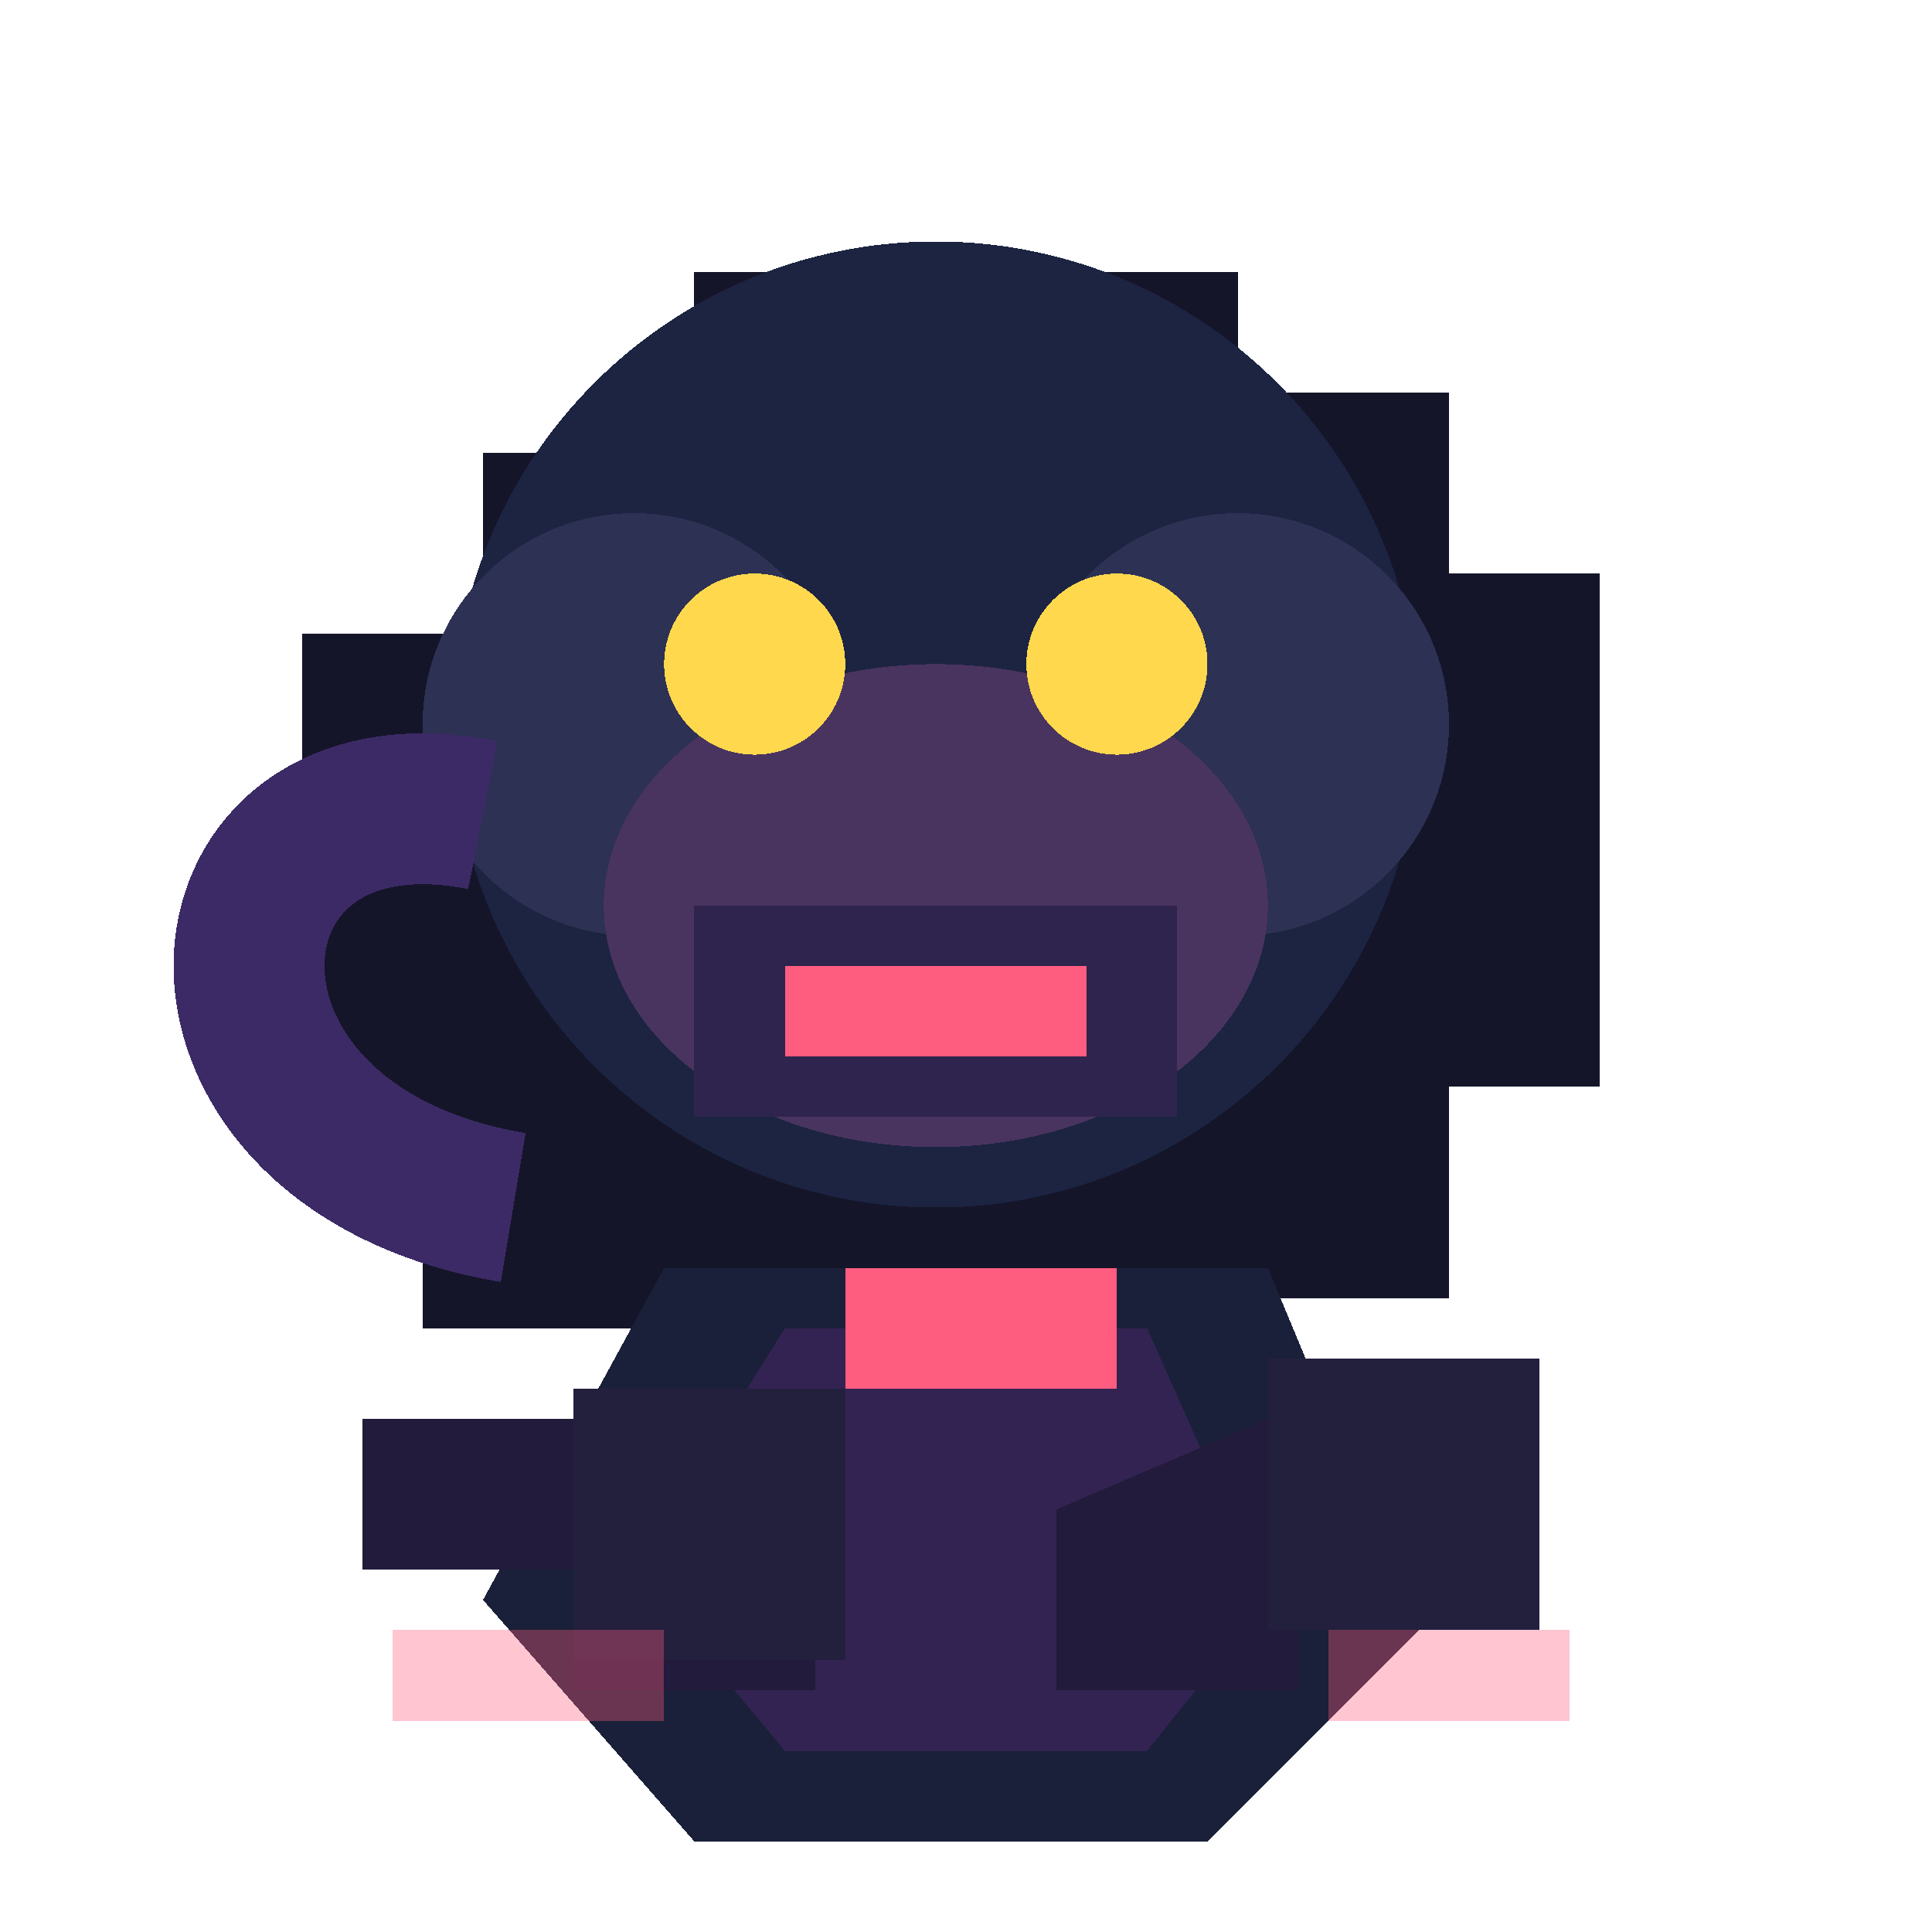
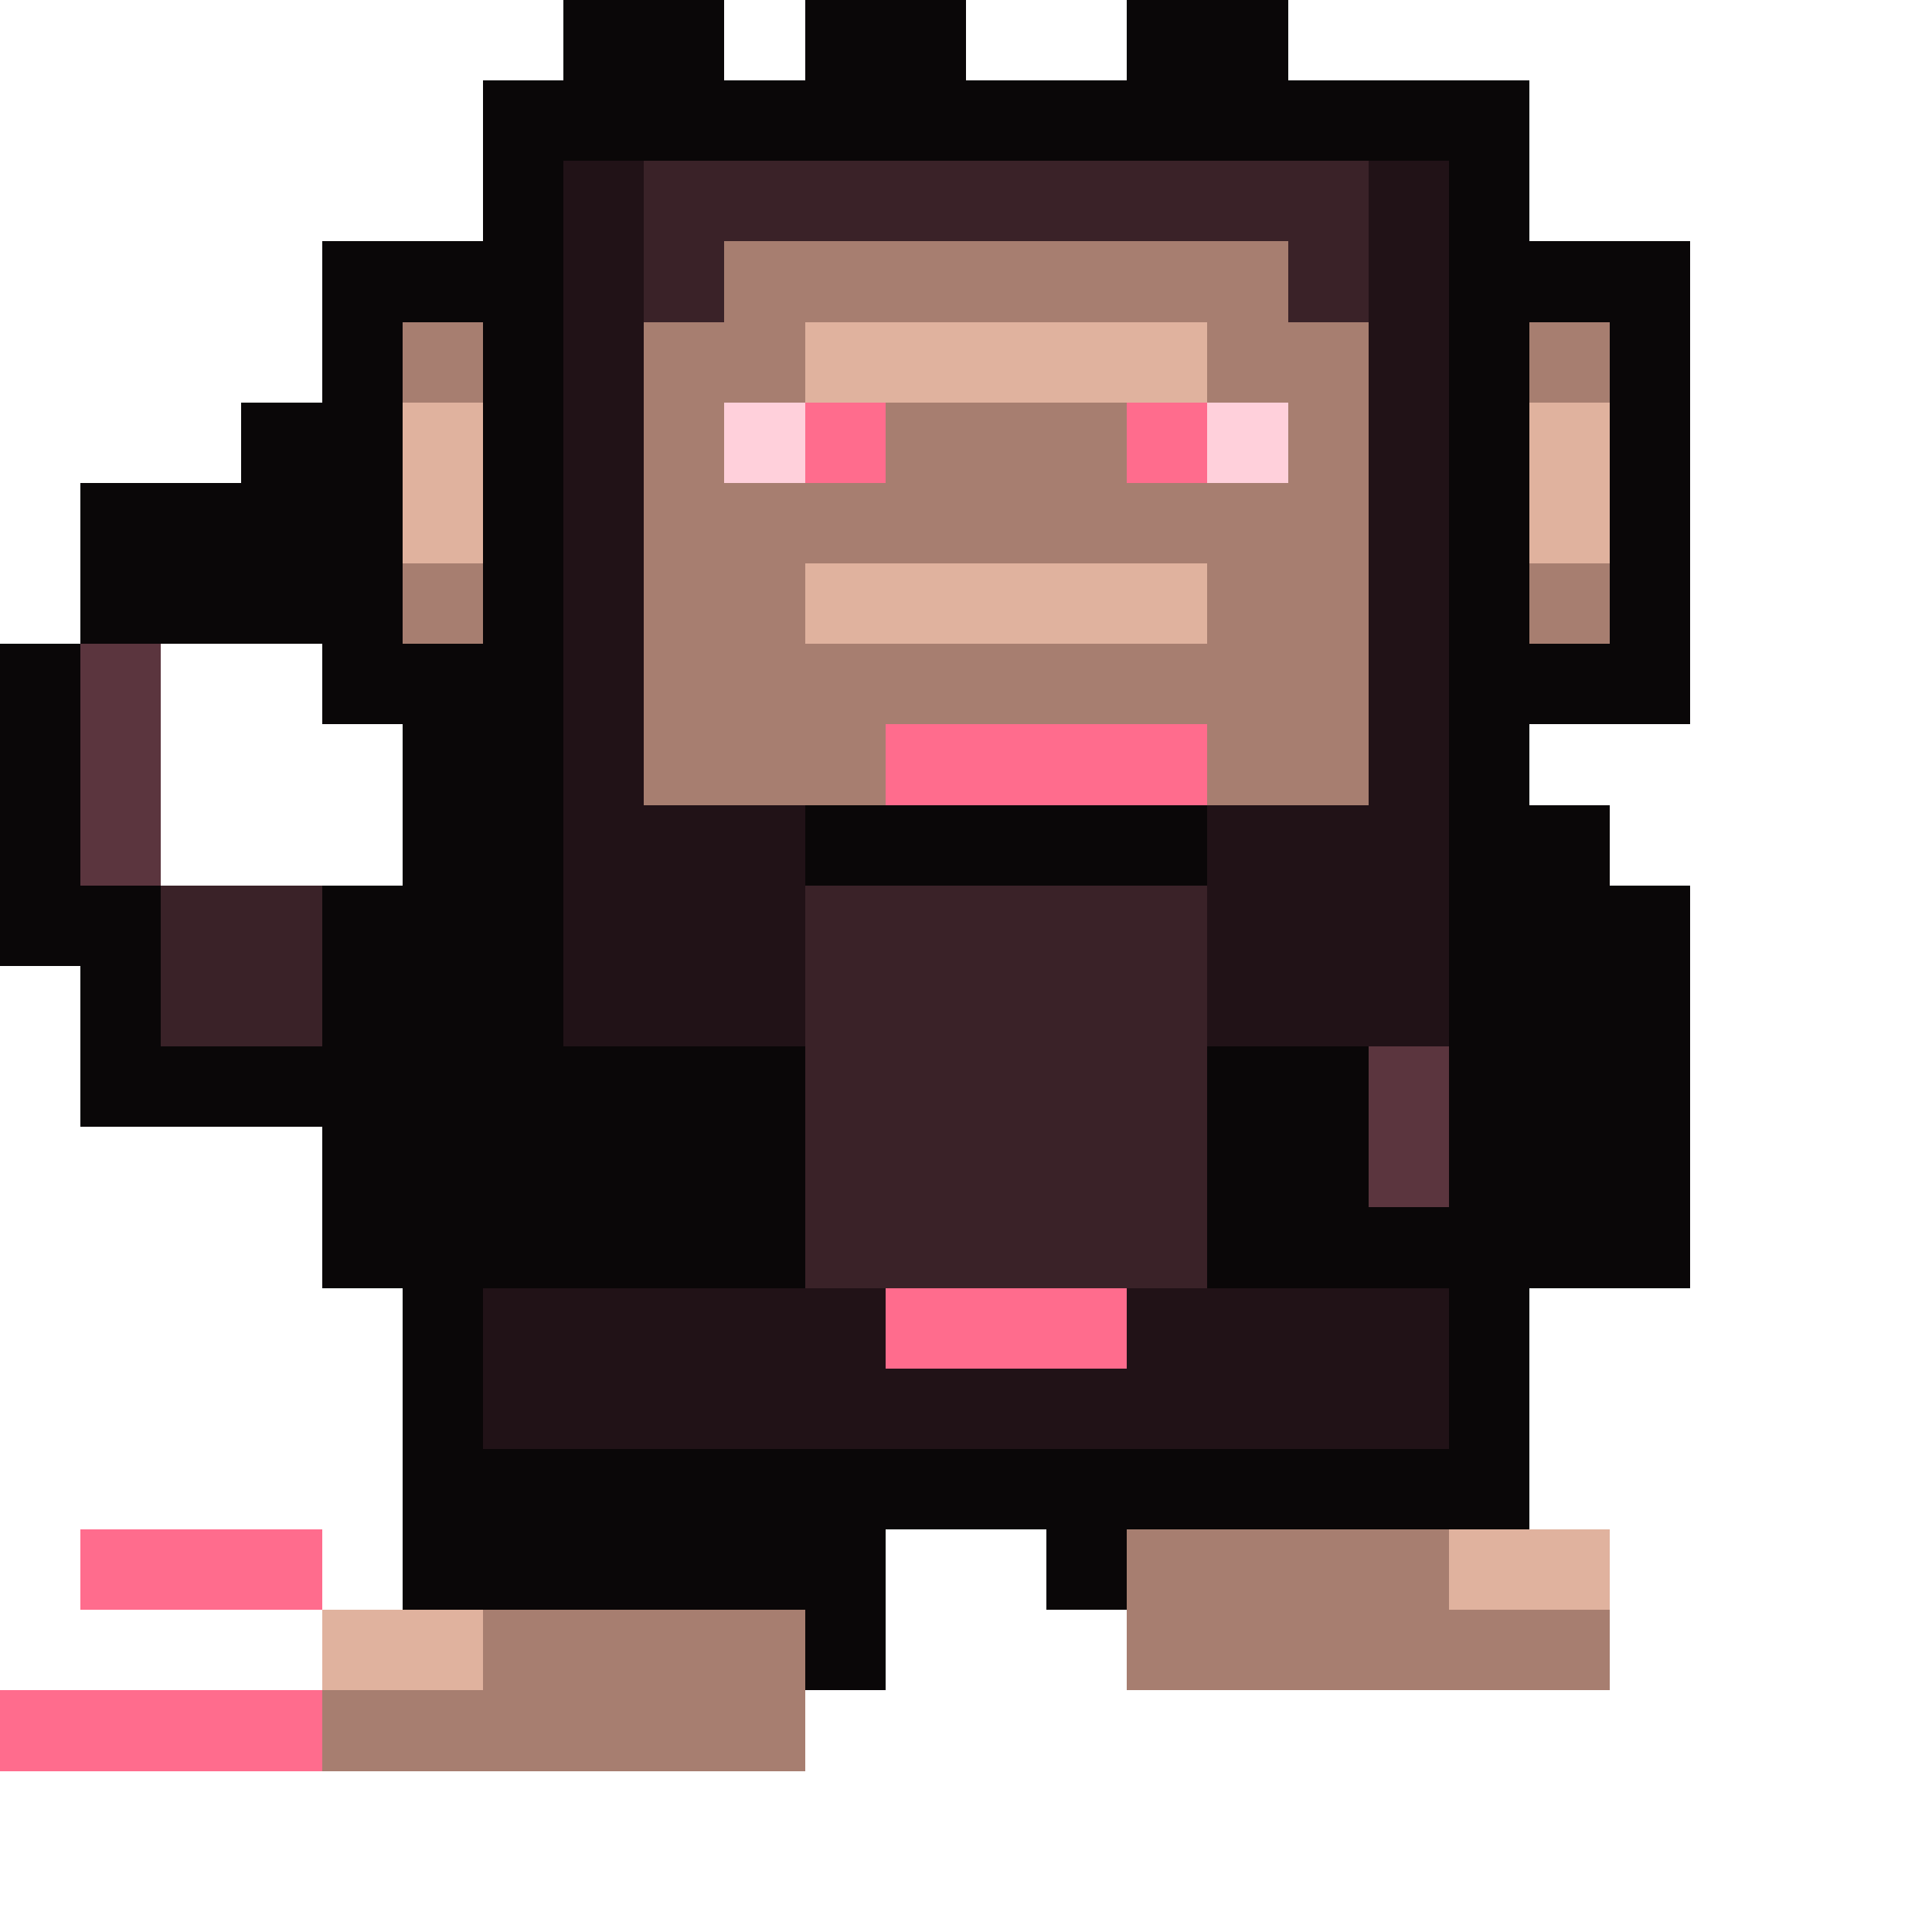
- <svg xmlns="http://www.w3.org/2000/svg" width="64" height="64" viewBox="0 0 64 64" shape-rendering="crispEdges">
-   <rect width="64" height="64" fill="none" />
-   <path fill="#15152a" d="M16 15h7V9h18v4h7v6h5v17h-5v7h-8v5H22v-4h-8v-7h-4V21h6z" />
-   <circle cx="31" cy="24" r="16" fill="#1c2442" />
-   <circle cx="21" cy="24" r="7" fill="#2d3154" />
-   <circle cx="41" cy="24" r="7" fill="#2d3154" />
-   <ellipse cx="31" cy="30" rx="11" ry="8" fill="#49345f" />
-   <circle cx="25" cy="22" r="3" fill="#ffd84d" />
-   <circle cx="37" cy="22" r="3" fill="#ffd84d" />
-   <path fill="#1a2039" d="M22 42h20l5 12-7 7H23l-7-8z" />
-   <path fill="#332352" d="M26 44h12l4 9-4 5H26l-5-6z" />
-   <path fill="#221b3b" d="M20 47h-8v5h7v4h8v-6zM42 47h8v5h-7v4h-8v-6z" />
-   <rect x="19" y="46" width="9" height="9" fill="#23203e" />
-   <rect x="42" y="45" width="9" height="9" fill="#23203e" />
-   <path d="M17 40C5 38 6 25 16 27" fill="none" stroke="#3c2a66" stroke-width="5" />
-   <rect x="28" y="42" width="9" height="4" fill="#ff5d7f" />
-   <rect x="23" y="30" width="16" height="7" fill="#2e244d" />
-   <rect x="26" y="32" width="10" height="3" fill="#ff5d7f" />
-   <path fill="#ff5d7f" opacity=".35" d="M13 54h9v3h-9zm31 0h8v3h-8z" />
+ <svg xmlns="http://www.w3.org/2000/svg" width="24" height="24" viewBox="0 0 24 24" shape-rendering="crispEdges">
+   <rect x="7" y="0" width="2" height="1" fill="#0a0708" />
+   <rect x="10" y="0" width="2" height="1" fill="#0a0708" />
+   <rect x="14" y="0" width="2" height="1" fill="#0a0708" />
+   <rect x="6" y="1" width="13" height="1" fill="#0a0708" />
+   <rect x="6" y="2" width="1" height="1" fill="#0a0708" />
+   <rect x="7" y="2" width="1" height="1" fill="#211217" />
+   <rect x="8" y="2" width="9" height="1" fill="#3a2228" />
+   <rect x="17" y="2" width="1" height="1" fill="#211217" />
+   <rect x="18" y="2" width="1" height="1" fill="#0a0708" />
+   <rect x="4" y="3" width="3" height="1" fill="#0a0708" />
+   <rect x="7" y="3" width="1" height="1" fill="#211217" />
+   <rect x="8" y="3" width="1" height="1" fill="#3a2228" />
+   <rect x="9" y="3" width="7" height="1" fill="#a77e70" />
+   <rect x="16" y="3" width="1" height="1" fill="#3a2228" />
+   <rect x="17" y="3" width="1" height="1" fill="#211217" />
+   <rect x="18" y="3" width="3" height="1" fill="#0a0708" />
+   <rect x="4" y="4" width="1" height="1" fill="#0a0708" />
+   <rect x="5" y="4" width="1" height="1" fill="#a77e70" />
+   <rect x="6" y="4" width="1" height="1" fill="#0a0708" />
+   <rect x="7" y="4" width="1" height="1" fill="#211217" />
+   <rect x="8" y="4" width="2" height="1" fill="#a77e70" />
+   <rect x="10" y="4" width="5" height="1" fill="#e0b29e" />
+   <rect x="15" y="4" width="2" height="1" fill="#a77e70" />
+   <rect x="17" y="4" width="1" height="1" fill="#211217" />
+   <rect x="18" y="4" width="1" height="1" fill="#0a0708" />
+   <rect x="19" y="4" width="1" height="1" fill="#a77e70" />
+   <rect x="20" y="4" width="1" height="1" fill="#0a0708" />
+   <rect x="3" y="5" width="2" height="1" fill="#0a0708" />
+   <rect x="5" y="5" width="1" height="1" fill="#e0b29e" />
+   <rect x="6" y="5" width="1" height="1" fill="#0a0708" />
+   <rect x="7" y="5" width="1" height="1" fill="#211217" />
+   <rect x="8" y="5" width="1" height="1" fill="#a77e70" />
+   <rect x="9" y="5" width="1" height="1" fill="#ffd0db" />
+   <rect x="10" y="5" width="1" height="1" fill="#ff6c8d" />
+   <rect x="11" y="5" width="3" height="1" fill="#a77e70" />
+   <rect x="14" y="5" width="1" height="1" fill="#ff6c8d" />
+   <rect x="15" y="5" width="1" height="1" fill="#ffd0db" />
+   <rect x="16" y="5" width="1" height="1" fill="#a77e70" />
+   <rect x="17" y="5" width="1" height="1" fill="#211217" />
+   <rect x="18" y="5" width="1" height="1" fill="#0a0708" />
+   <rect x="19" y="5" width="1" height="1" fill="#e0b29e" />
+   <rect x="20" y="5" width="1" height="1" fill="#0a0708" />
+   <rect x="1" y="6" width="4" height="1" fill="#0a0708" />
+   <rect x="5" y="6" width="1" height="1" fill="#e0b29e" />
+   <rect x="6" y="6" width="1" height="1" fill="#0a0708" />
+   <rect x="7" y="6" width="1" height="1" fill="#211217" />
+   <rect x="8" y="6" width="9" height="1" fill="#a77e70" />
+   <rect x="17" y="6" width="1" height="1" fill="#211217" />
+   <rect x="18" y="6" width="1" height="1" fill="#0a0708" />
+   <rect x="19" y="6" width="1" height="1" fill="#e0b29e" />
+   <rect x="20" y="6" width="1" height="1" fill="#0a0708" />
+   <rect x="1" y="7" width="4" height="1" fill="#0a0708" />
+   <rect x="5" y="7" width="1" height="1" fill="#a77e70" />
+   <rect x="6" y="7" width="1" height="1" fill="#0a0708" />
+   <rect x="7" y="7" width="1" height="1" fill="#211217" />
+   <rect x="8" y="7" width="2" height="1" fill="#a77e70" />
+   <rect x="10" y="7" width="5" height="1" fill="#e0b29e" />
+   <rect x="15" y="7" width="2" height="1" fill="#a77e70" />
+   <rect x="17" y="7" width="1" height="1" fill="#211217" />
+   <rect x="18" y="7" width="1" height="1" fill="#0a0708" />
+   <rect x="19" y="7" width="1" height="1" fill="#a77e70" />
+   <rect x="20" y="7" width="1" height="1" fill="#0a0708" />
+   <rect x="0" y="8" width="1" height="1" fill="#0a0708" />
+   <rect x="1" y="8" width="1" height="1" fill="#5b353e" />
+   <rect x="4" y="8" width="3" height="1" fill="#0a0708" />
+   <rect x="7" y="8" width="1" height="1" fill="#211217" />
+   <rect x="8" y="8" width="9" height="1" fill="#a77e70" />
+   <rect x="17" y="8" width="1" height="1" fill="#211217" />
+   <rect x="18" y="8" width="3" height="1" fill="#0a0708" />
+   <rect x="0" y="9" width="1" height="1" fill="#0a0708" />
+   <rect x="1" y="9" width="1" height="1" fill="#5b353e" />
+   <rect x="5" y="9" width="2" height="1" fill="#0a0708" />
+   <rect x="7" y="9" width="1" height="1" fill="#211217" />
+   <rect x="8" y="9" width="3" height="1" fill="#a77e70" />
+   <rect x="11" y="9" width="4" height="1" fill="#ff6c8d" />
+   <rect x="15" y="9" width="2" height="1" fill="#a77e70" />
+   <rect x="17" y="9" width="1" height="1" fill="#211217" />
+   <rect x="18" y="9" width="1" height="1" fill="#0a0708" />
+   <rect x="0" y="10" width="1" height="1" fill="#0a0708" />
+   <rect x="1" y="10" width="1" height="1" fill="#5b353e" />
+   <rect x="5" y="10" width="2" height="1" fill="#0a0708" />
+   <rect x="7" y="10" width="3" height="1" fill="#211217" />
+   <rect x="10" y="10" width="5" height="1" fill="#0a0708" />
+   <rect x="15" y="10" width="3" height="1" fill="#211217" />
+   <rect x="18" y="10" width="2" height="1" fill="#0a0708" />
+   <rect x="0" y="11" width="2" height="1" fill="#0a0708" />
+   <rect x="2" y="11" width="2" height="1" fill="#3a2228" />
+   <rect x="4" y="11" width="3" height="1" fill="#0a0708" />
+   <rect x="7" y="11" width="3" height="1" fill="#211217" />
+   <rect x="10" y="11" width="5" height="1" fill="#3a2228" />
+   <rect x="15" y="11" width="3" height="1" fill="#211217" />
+   <rect x="18" y="11" width="3" height="1" fill="#0a0708" />
+   <rect x="1" y="12" width="1" height="1" fill="#0a0708" />
+   <rect x="2" y="12" width="2" height="1" fill="#3a2228" />
+   <rect x="4" y="12" width="3" height="1" fill="#0a0708" />
+   <rect x="7" y="12" width="3" height="1" fill="#211217" />
+   <rect x="10" y="12" width="5" height="1" fill="#3a2228" />
+   <rect x="15" y="12" width="3" height="1" fill="#211217" />
+   <rect x="18" y="12" width="3" height="1" fill="#0a0708" />
+   <rect x="1" y="13" width="9" height="1" fill="#0a0708" />
+   <rect x="10" y="13" width="5" height="1" fill="#3a2228" />
+   <rect x="15" y="13" width="2" height="1" fill="#0a0708" />
+   <rect x="17" y="13" width="1" height="1" fill="#5b353e" />
+   <rect x="18" y="13" width="3" height="1" fill="#0a0708" />
+   <rect x="4" y="14" width="6" height="1" fill="#0a0708" />
+   <rect x="10" y="14" width="5" height="1" fill="#3a2228" />
+   <rect x="15" y="14" width="2" height="1" fill="#0a0708" />
+   <rect x="17" y="14" width="1" height="1" fill="#5b353e" />
+   <rect x="18" y="14" width="3" height="1" fill="#0a0708" />
+   <rect x="4" y="15" width="6" height="1" fill="#0a0708" />
+   <rect x="10" y="15" width="5" height="1" fill="#3a2228" />
+   <rect x="15" y="15" width="6" height="1" fill="#0a0708" />
+   <rect x="5" y="16" width="1" height="1" fill="#0a0708" />
+   <rect x="6" y="16" width="5" height="1" fill="#211217" />
+   <rect x="11" y="16" width="3" height="1" fill="#ff6c8d" />
+   <rect x="14" y="16" width="4" height="1" fill="#211217" />
+   <rect x="18" y="16" width="1" height="1" fill="#0a0708" />
+   <rect x="5" y="17" width="1" height="1" fill="#0a0708" />
+   <rect x="6" y="17" width="12" height="1" fill="#211217" />
+   <rect x="18" y="17" width="1" height="1" fill="#0a0708" />
+   <rect x="5" y="18" width="14" height="1" fill="#0a0708" />
+   <rect x="1" y="19" width="3" height="1" fill="#ff6c8d" />
+   <rect x="5" y="19" width="6" height="1" fill="#0a0708" />
+   <rect x="13" y="19" width="1" height="1" fill="#0a0708" />
+   <rect x="14" y="19" width="4" height="1" fill="#a77e70" />
+   <rect x="18" y="19" width="2" height="1" fill="#e0b29e" />
+   <rect x="4" y="20" width="2" height="1" fill="#e0b29e" />
+   <rect x="6" y="20" width="4" height="1" fill="#a77e70" />
+   <rect x="10" y="20" width="1" height="1" fill="#0a0708" />
+   <rect x="14" y="20" width="6" height="1" fill="#a77e70" />
+   <rect x="0" y="21" width="4" height="1" fill="#ff6c8d" />
+   <rect x="4" y="21" width="6" height="1" fill="#a77e70" />
</svg>
